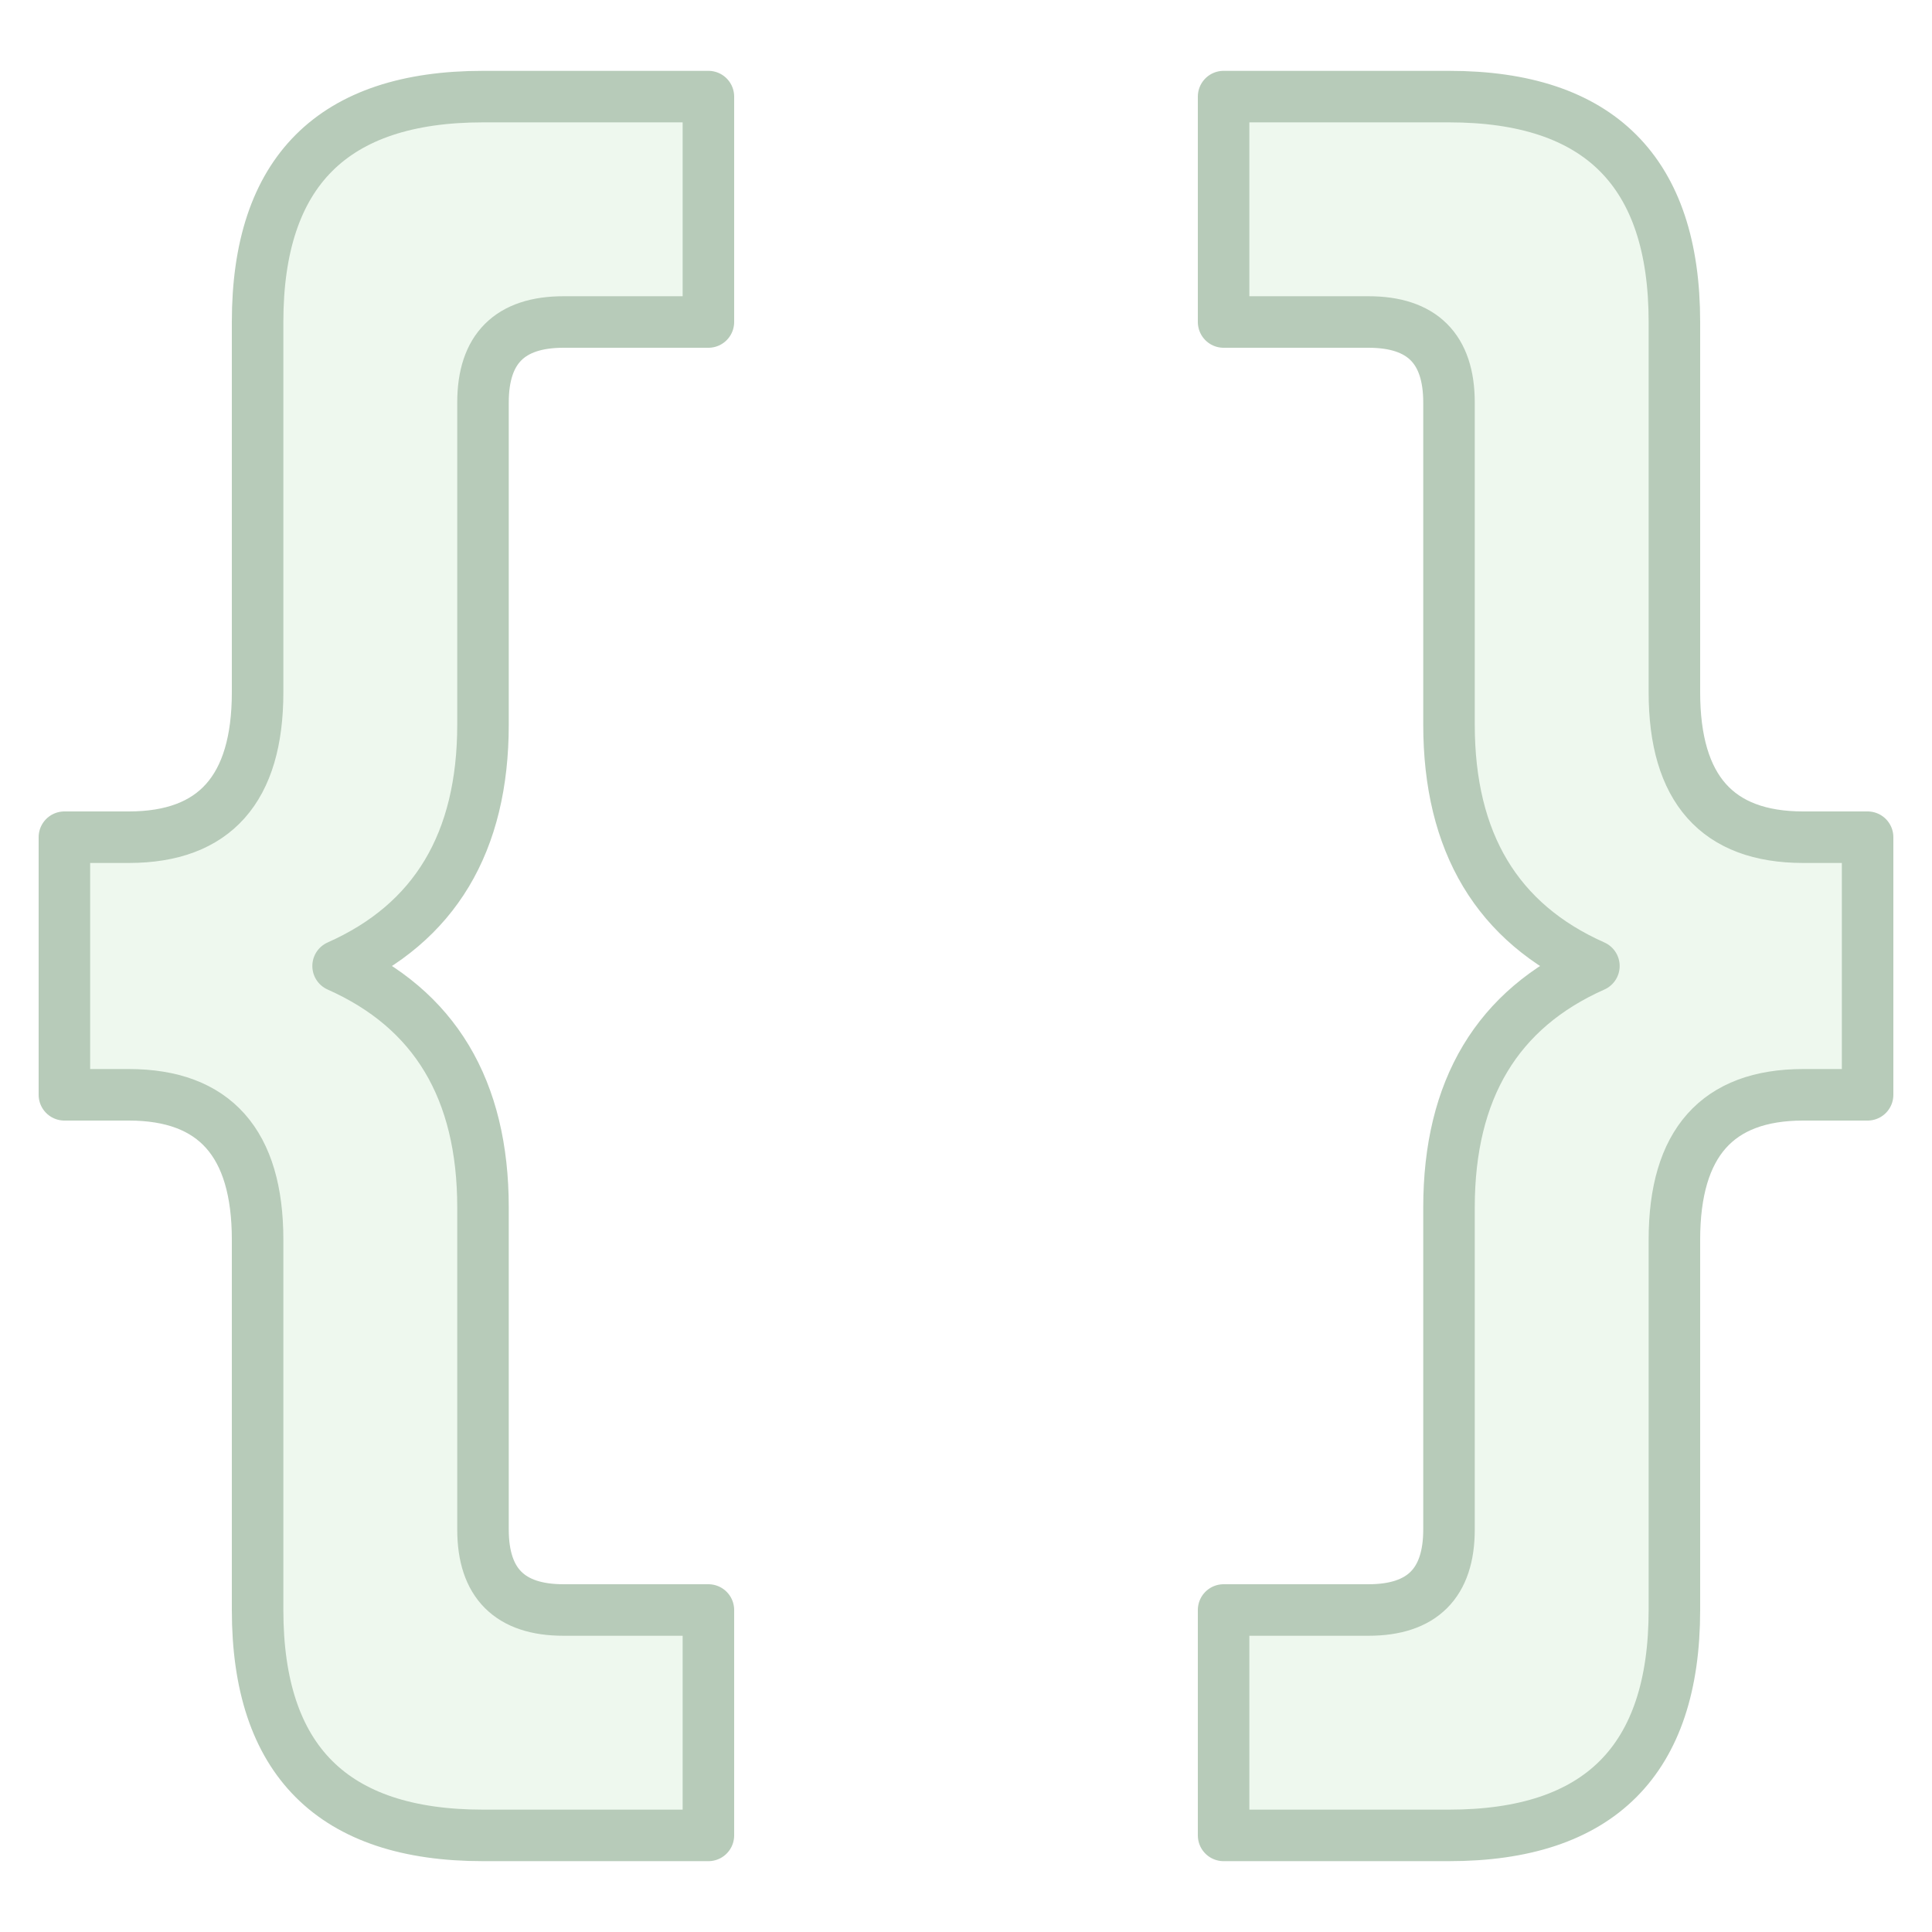
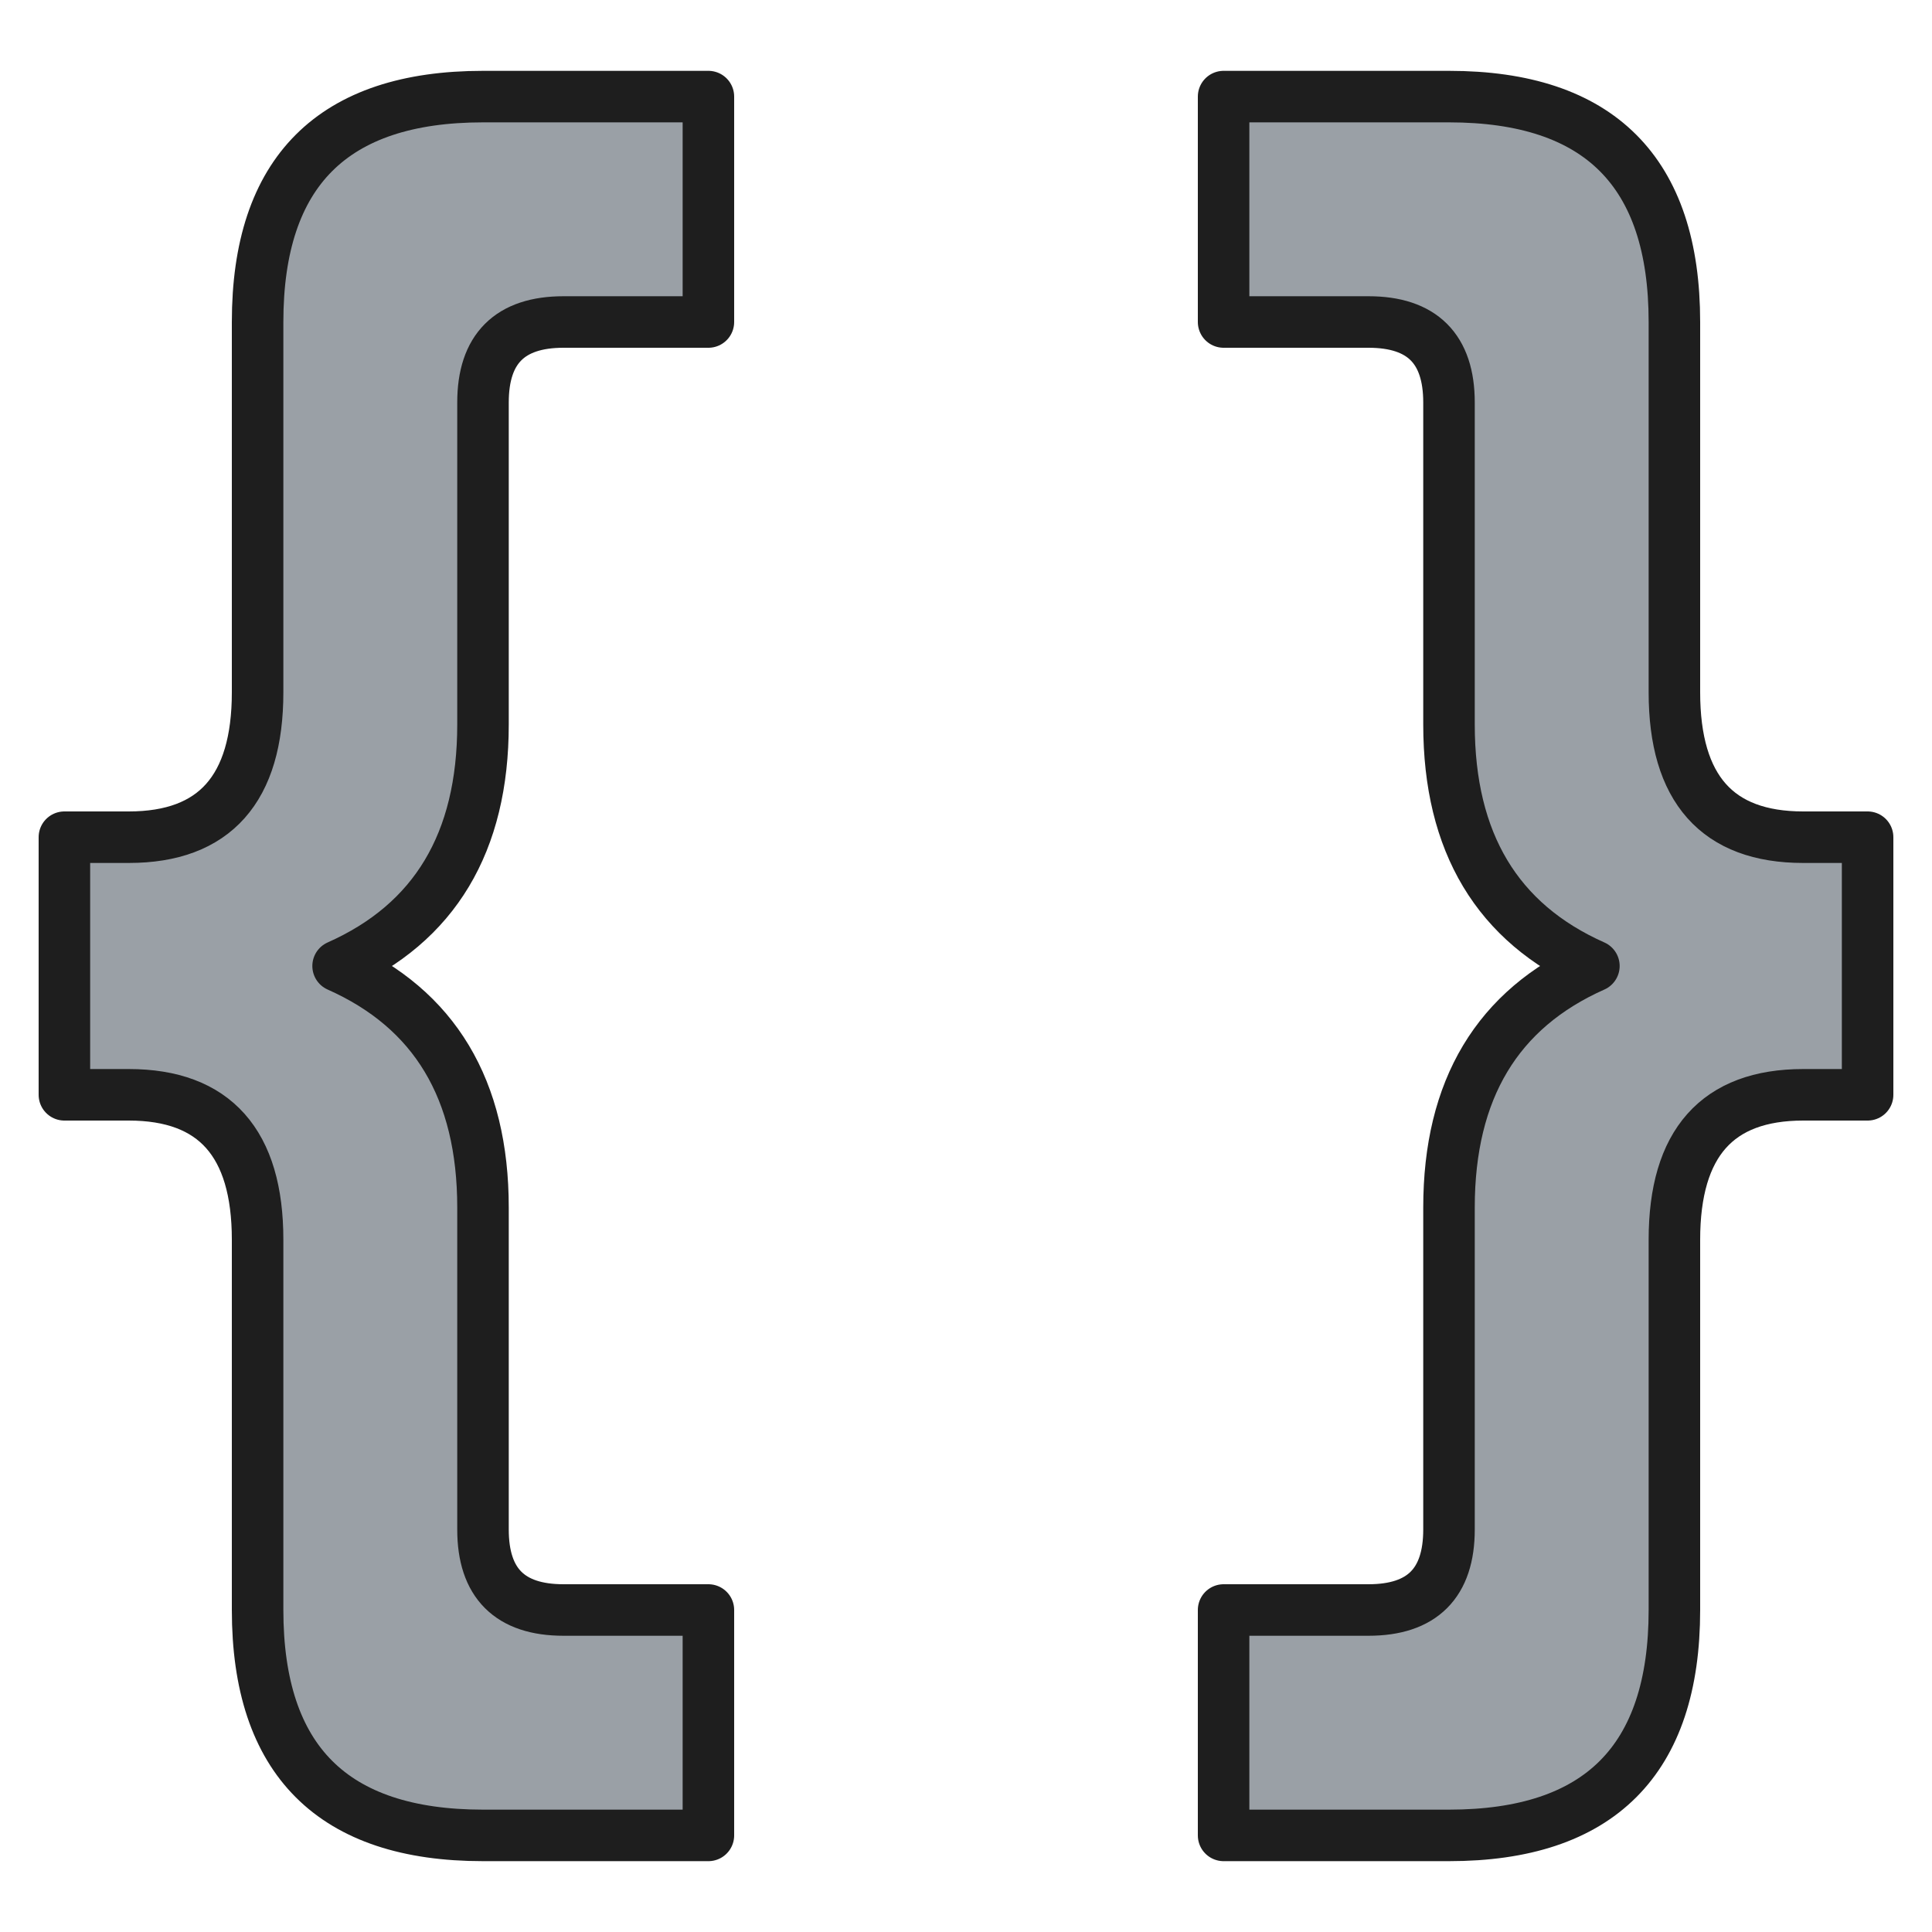
<svg xmlns="http://www.w3.org/2000/svg" viewBox="0 0 120 120">
-   <g fill="#eef8ee" stroke="#b7cbb9" stroke-width="3.2" stroke-linejoin="round" stroke-linecap="round">
+   <g fill="#9aa0a6" stroke="#1e1e1e" stroke-width="3.2" stroke-linejoin="round" stroke-linecap="round">
    <path d="M44 6H30Q16 6 16 20V43Q16 52 8 52H4V68H8Q16 68 16 77V100Q16 114 30 114H44V100H35Q30 100 30 95V75Q30 64 21 60Q30 56 30 45V25Q30 20 35 20H44Z" />
    <path d="M44 6H30Q16 6 16 20V43Q16 52 8 52H4V68H8Q16 68 16 77V100Q16 114 30 114H44V100H35Q30 100 30 95V75Q30 64 21 60Q30 56 30 45V25Q30 20 35 20H44Z" transform="translate(120 0) scale(-1 1)" />
  </g>
</svg>
